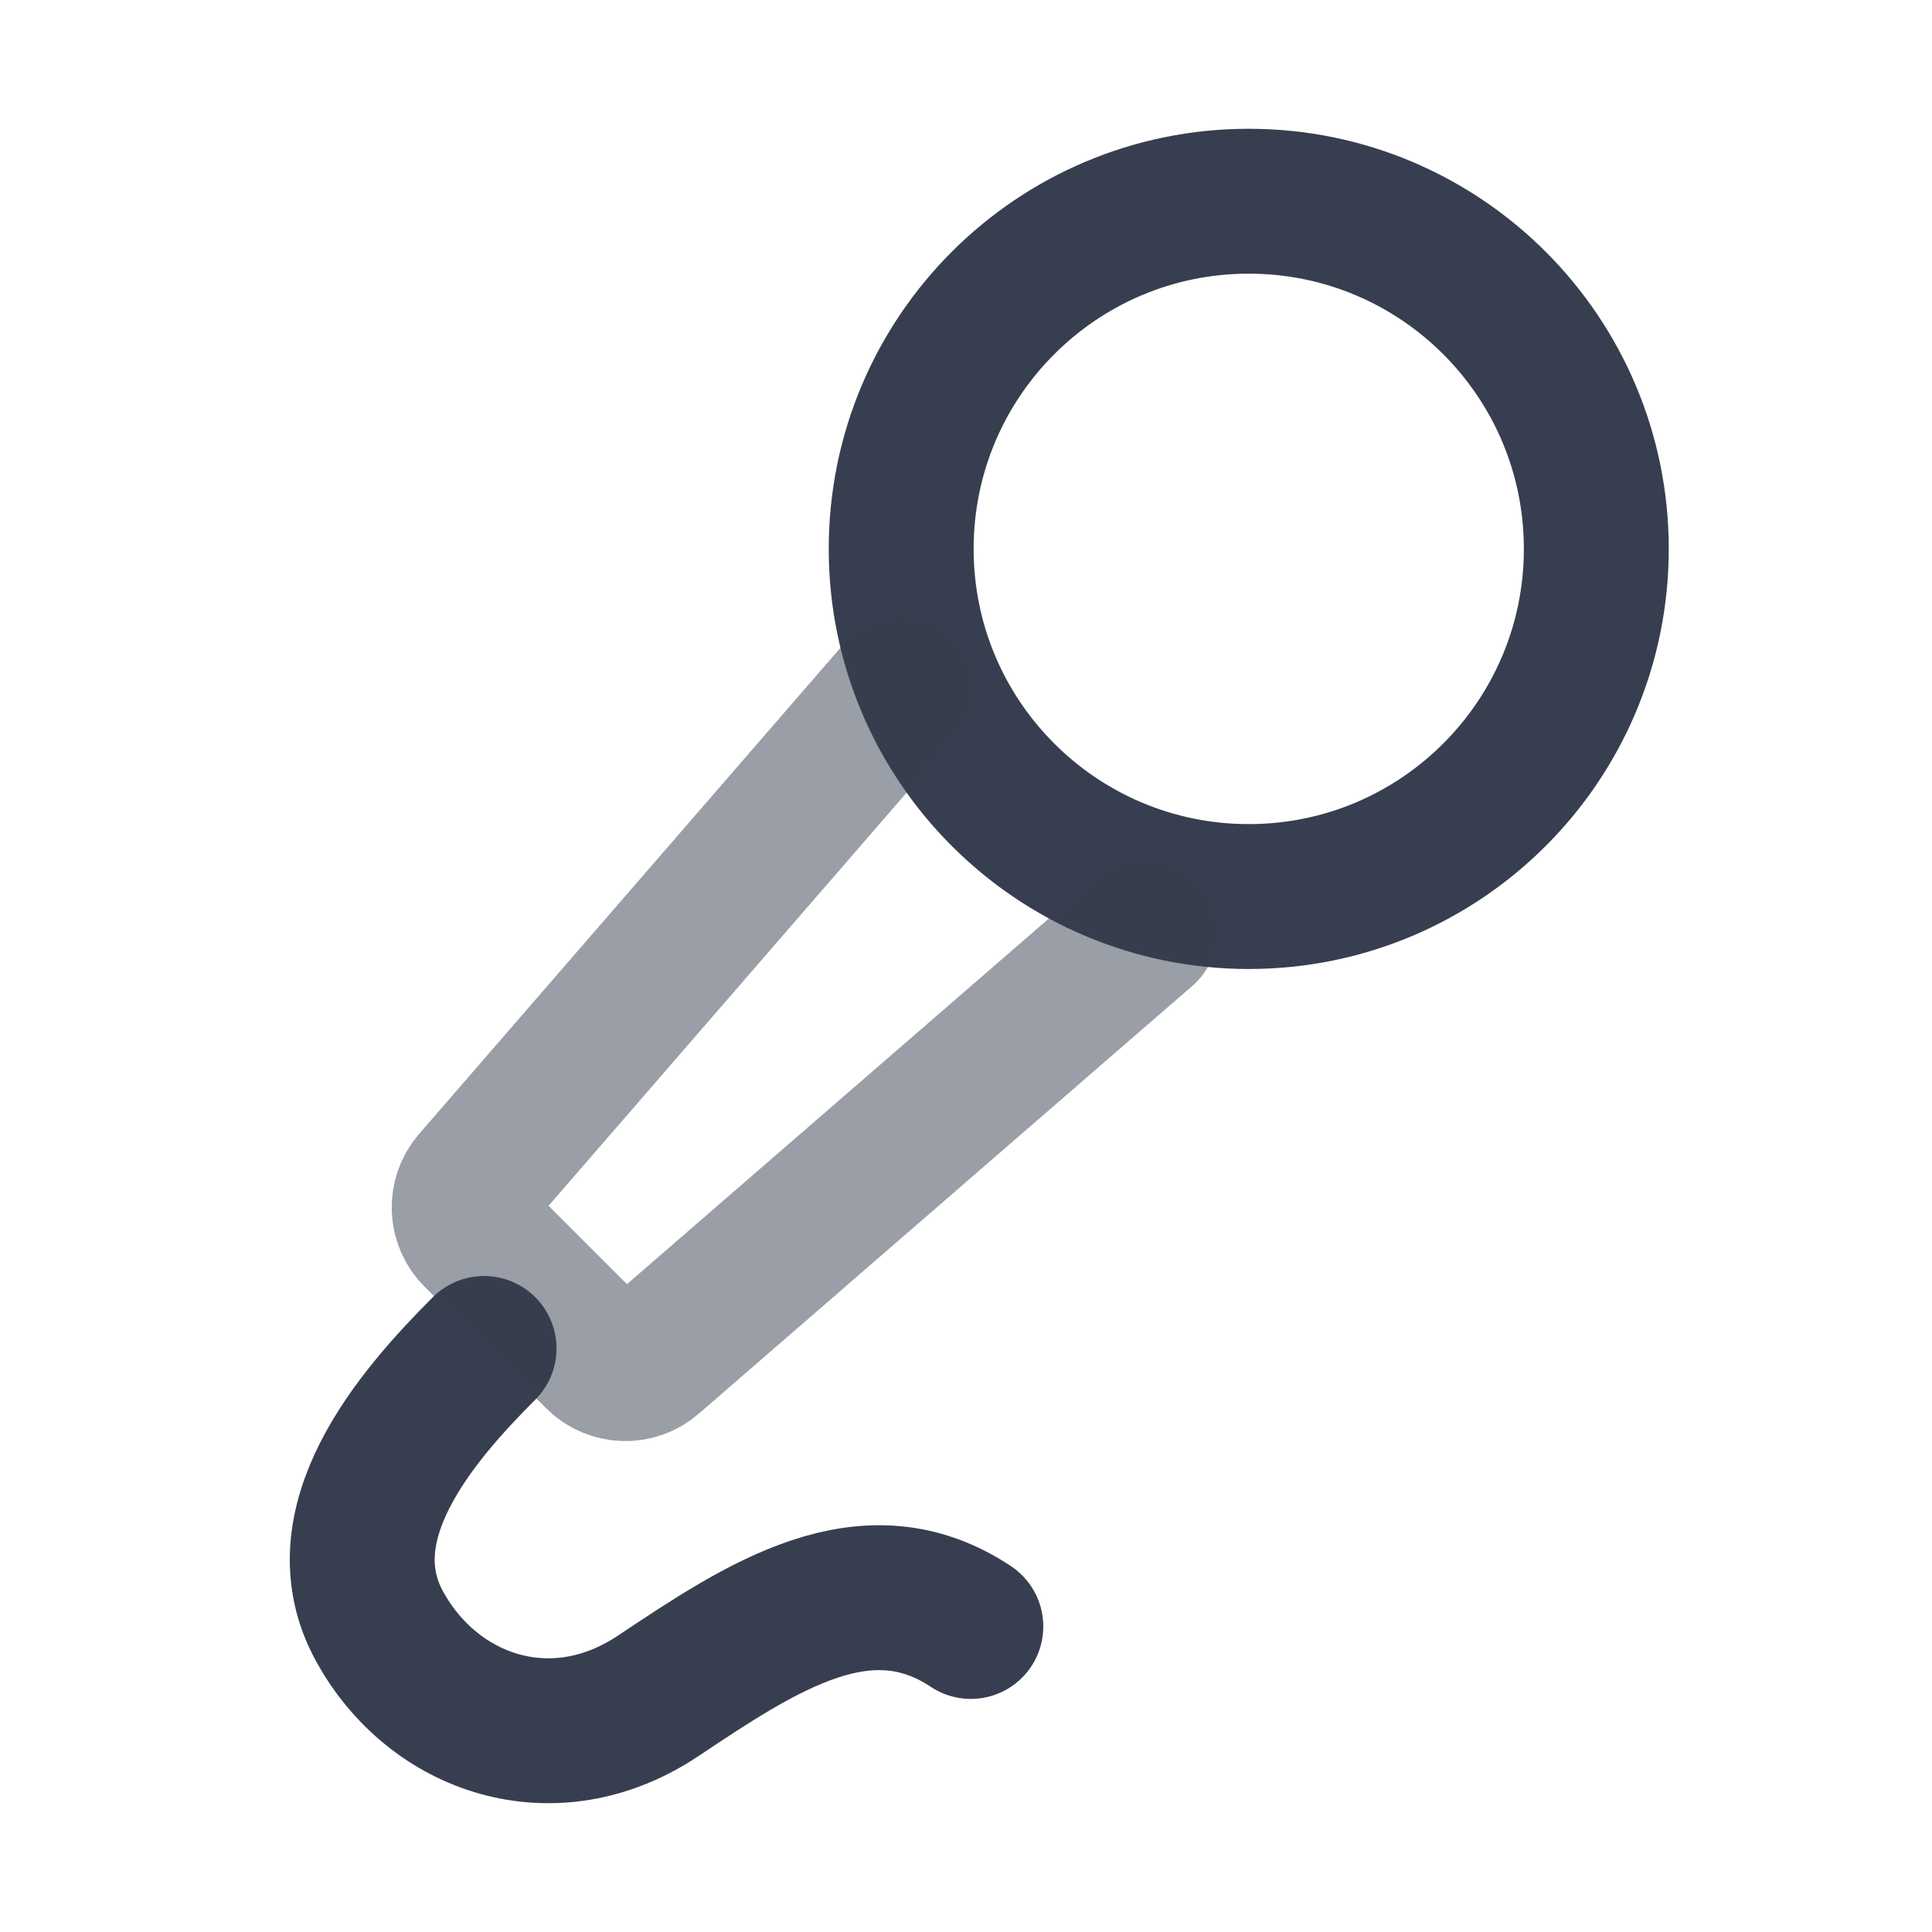
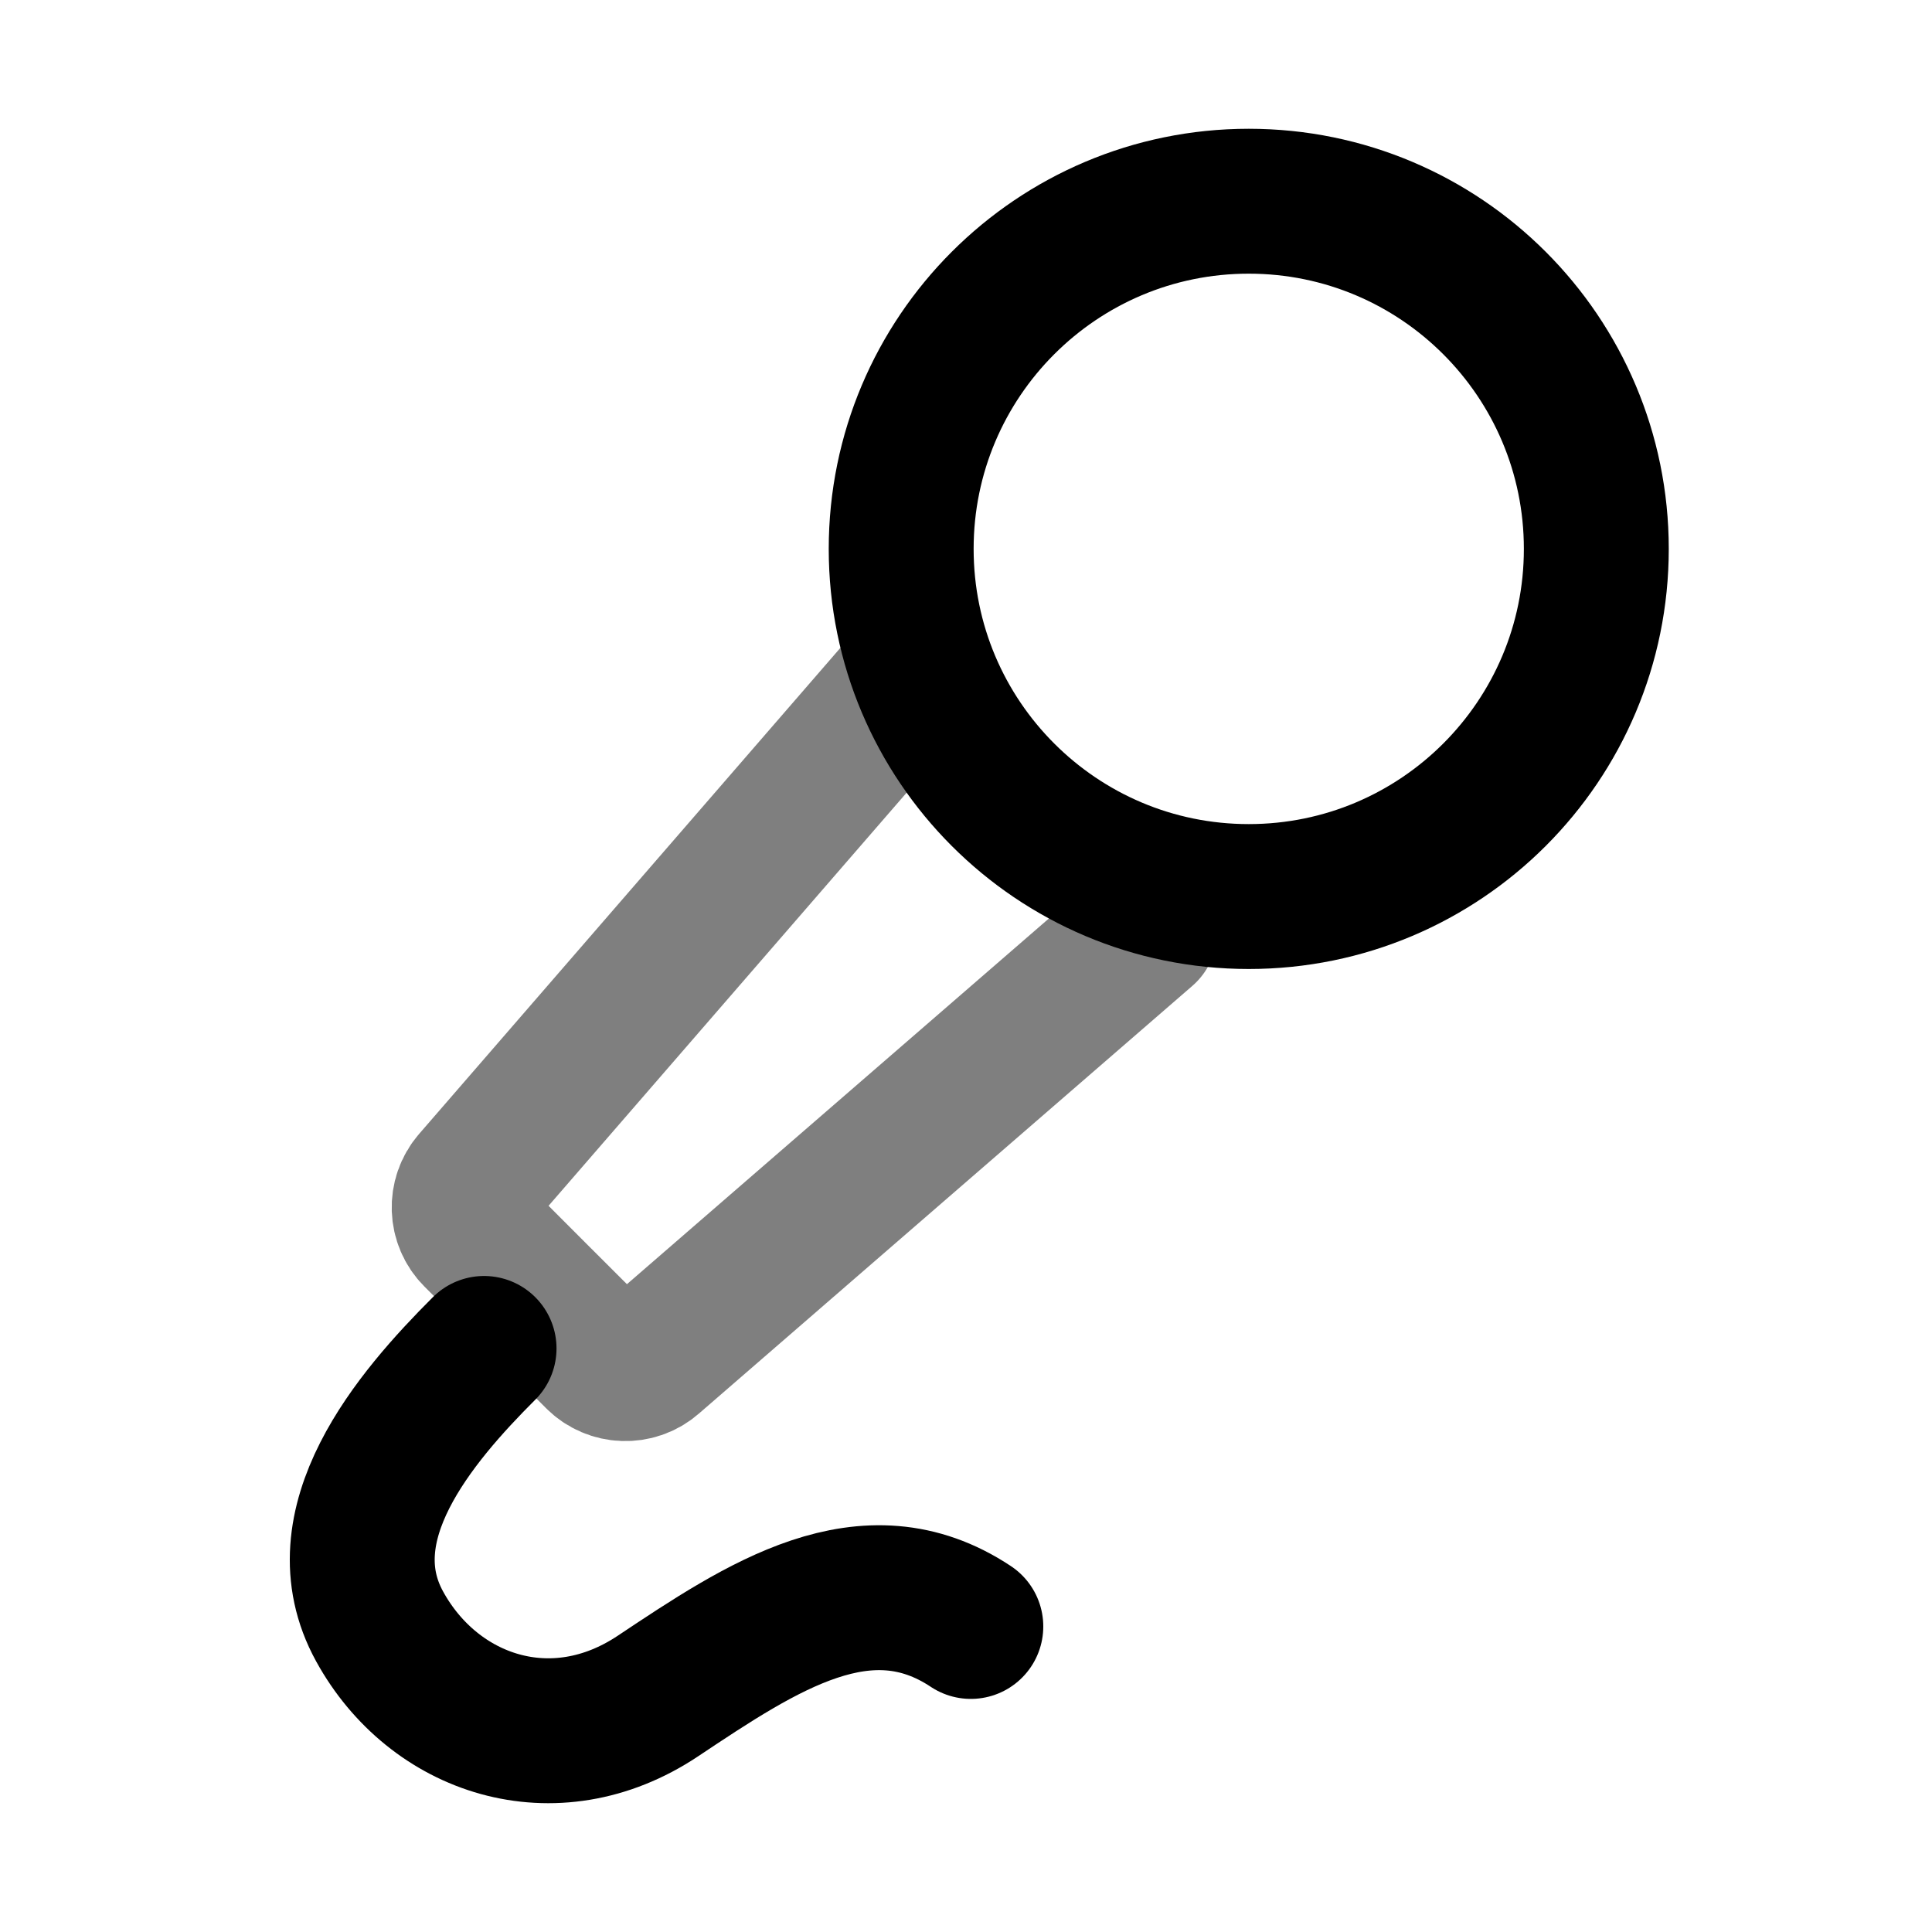
<svg xmlns="http://www.w3.org/2000/svg" width="20" height="20" viewBox="0 0 20 20" fill="none">
-   <path d="M5.011 13.959C4.291 14.678 3.351 15.785 3.93 16.837C4.489 17.854 5.732 18.277 6.811 17.557C7.891 16.837 8.967 16.118 10.05 16.837" stroke="#373E4F" stroke-width="1.5" stroke-linecap="round" stroke-linejoin="round" />
-   <ellipse cx="12.927" cy="5.682" rx="3.598" ry="3.599" stroke="#373E4F" stroke-width="1.5" />
-   <path d="M9.333 7.121L4.905 12.23C4.764 12.393 4.773 12.637 4.925 12.789L5.554 13.419L6.184 14.048C6.336 14.2 6.58 14.209 6.742 14.068L11.851 9.64" stroke="#373E4F" stroke-opacity="0.5" stroke-width="1.5" stroke-linecap="round" stroke-linejoin="round" />
+   <path d="M5.011 13.959C4.291 14.678 3.351 15.785 3.93 16.837C4.489 17.854 5.732 18.277 6.811 17.557C7.891 16.837 8.967 16.118 10.05 16.837" stroke="currentColor" stroke-width="1.5" stroke-linecap="round" stroke-linejoin="round" />
+   <ellipse cx="12.927" cy="5.682" rx="3.598" ry="3.599" stroke="currentColor" stroke-width="1.5" />
+   <path d="M9.333 7.121L4.905 12.23C4.764 12.393 4.773 12.637 4.925 12.789L5.554 13.419L6.184 14.048C6.336 14.2 6.58 14.209 6.742 14.068L11.851 9.64" stroke="currentColor" stroke-opacity="0.5" stroke-width="1.5" stroke-linecap="round" stroke-linejoin="round" />
</svg>
